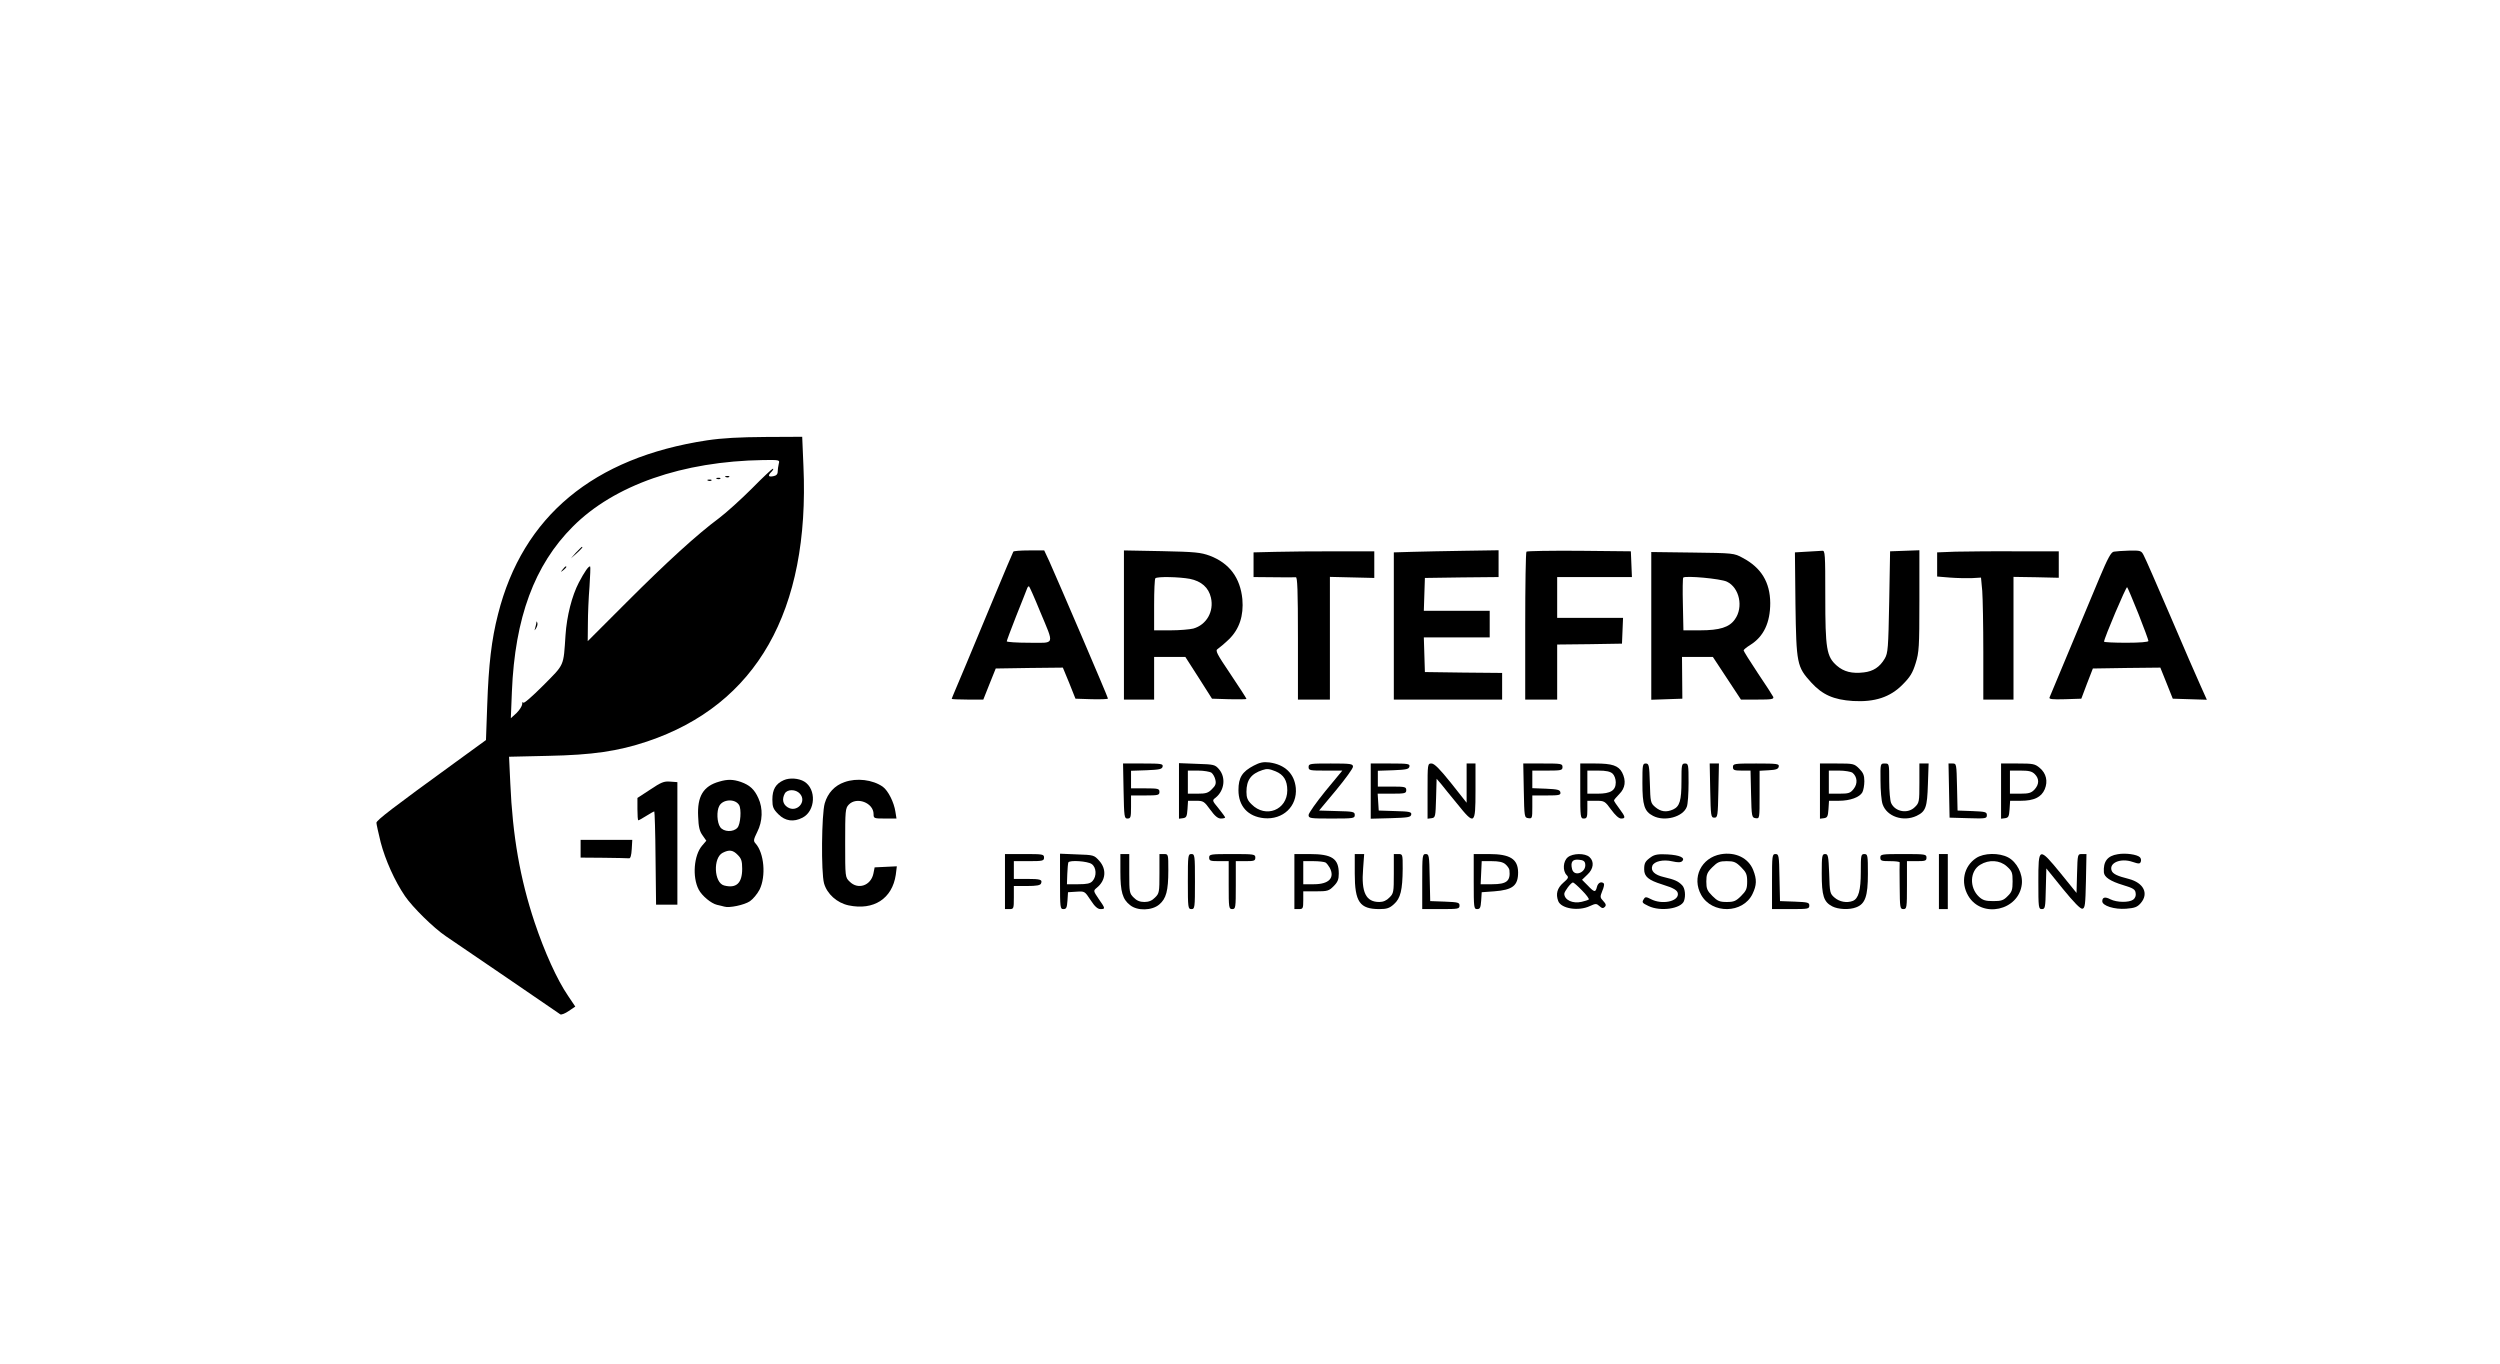
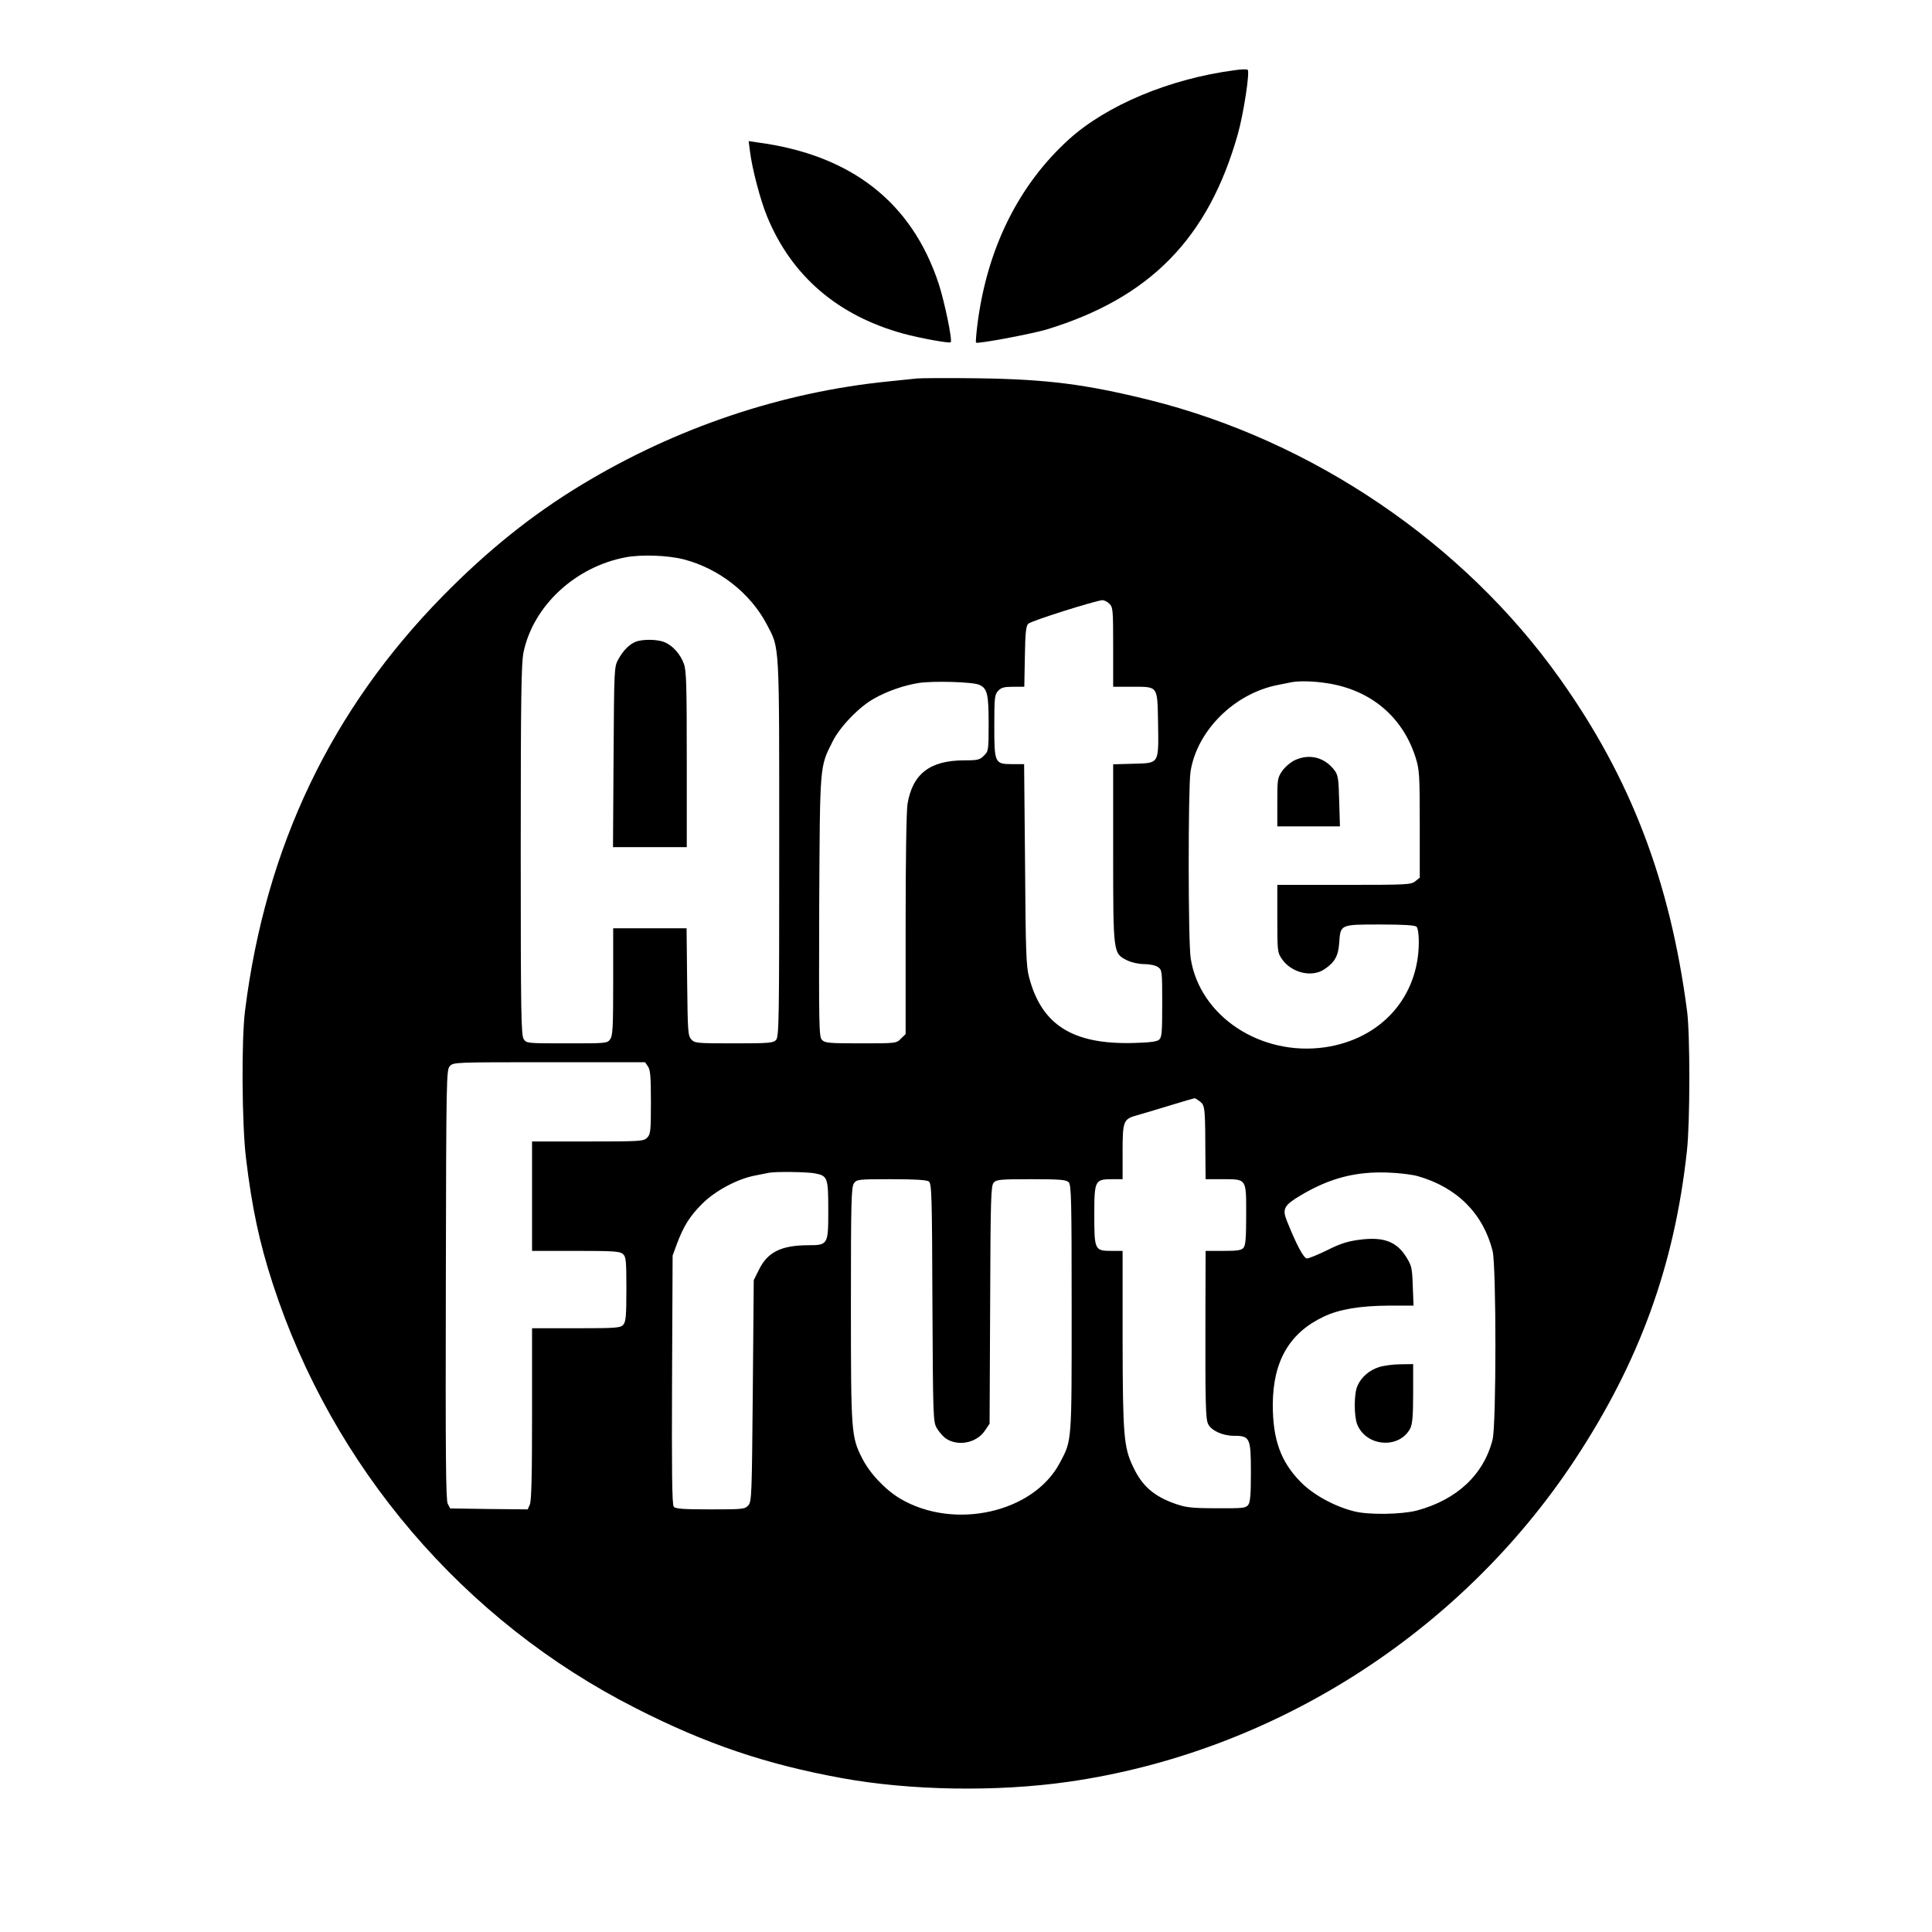
- <svg xmlns="http://www.w3.org/2000/svg" version="1.0" width="1408pt" height="768pt" viewBox="0 0 1408 768" preserveAspectRatio="xMidYMid meet">
-   <g transform="translate(0,768) scale(0.1,-0.1)" fill="#000000" stroke="none">
-     <path d="M3982 5200 c-640 -97 -1038 -428 -1177 -979 -37 -144 -53 -284 -61 -513 l-7 -196 -176 -128 c-350 -254 -441 -324 -441 -338 0 -7 11 -57 24 -110 26 -99 79 -218 137 -303 43 -63 161 -179 229 -225 30 -20 186 -126 345 -235 160 -110 295 -202 301 -206 6 -3 27 5 47 19 l37 25 -41 61 c-62 91 -132 246 -188 413 -82 246 -124 487 -137 784 l-7 149 219 5 c252 5 394 26 559 81 616 207 916 735 880 1550 l-7 166 -207 -1 c-146 -1 -242 -6 -329 -19z m404 -132 c-3 -13 -6 -33 -6 -44 0 -15 -8 -23 -25 -26 -29 -6 -32 4 -9 26 8 9 12 16 7 16 -5 0 -58 -50 -118 -111 -61 -61 -144 -136 -185 -167 -124 -92 -292 -245 -522 -475 l-218 -218 1 98 c0 54 4 148 9 208 4 61 6 112 4 114 -7 7 -32 -29 -64 -90 -39 -75 -68 -189 -75 -296 -12 -178 -4 -161 -125 -283 -64 -64 -111 -105 -113 -97 -3 6 -6 3 -6 -9 -1 -11 -15 -33 -32 -50 l-32 -29 6 150 c17 416 127 713 343 929 233 234 618 368 1073 375 92 1 93 1 87 -21z" />
-     <path d="M4088 4993 c7 -3 16 -2 19 1 4 3 -2 6 -13 5 -11 0 -14 -3 -6 -6z" />
-     <path d="M4038 4983 c7 -3 16 -2 19 1 4 3 -2 6 -13 5 -11 0 -14 -3 -6 -6z" />
-     <path d="M3988 4973 c7 -3 16 -2 19 1 4 3 -2 6 -13 5 -11 0 -14 -3 -6 -6z" />
-     <path d="M3244 4568 l-29 -33 33 29 c30 28 37 36 29 36 -2 0 -16 -15 -33 -32z" />
-     <path d="M3169 4473 c-13 -16 -12 -17 4 -4 16 13 21 21 13 21 -2 0 -10 -8 -17 -17z" />
-     <path d="M3021 4173 c-1 -6 -4 -20 -7 -30 -5 -17 -5 -17 6 0 6 10 9 23 6 30 -3 9 -5 9 -5 0z" />
-     <path d="M5707 4573 c-3 -5 -51 -118 -107 -253 -145 -348 -199 -479 -221 -529 -10 -24 -19 -45 -19 -47 0 -2 40 -4 89 -4 l89 0 35 88 35 87 189 3 189 2 36 -87 35 -88 92 -3 c50 -1 91 0 91 4 0 8 -279 658 -330 772 l-29 62 -85 0 c-47 0 -87 -3 -89 -7z m150 -335 c82 -197 88 -178 -61 -178 -69 0 -126 4 -126 8 0 4 24 68 53 142 30 74 57 144 61 154 3 10 9 16 12 13 3 -3 31 -65 61 -139z" />
-     <path d="M6330 4160 l0 -420 85 0 85 0 0 120 0 120 88 0 88 0 75 -117 75 -118 97 -3 c53 -1 97 -1 97 2 0 3 -40 65 -89 138 -78 116 -88 134 -73 143 9 6 38 30 64 55 58 57 83 132 75 226 -12 120 -73 202 -183 244 -52 19 -83 22 -271 26 l-213 4 0 -420z m371 260 c65 -13 106 -49 119 -106 18 -78 -25 -153 -99 -174 -20 -5 -78 -10 -128 -10 l-93 0 0 143 c0 79 3 147 7 150 10 11 134 8 194 -3z" />
-     <path d="M7183 4572 l-123 -3 0 -69 0 -70 113 -1 c61 -1 118 -1 125 0 9 2 12 -73 12 -344 l0 -345 90 0 90 0 0 346 0 345 125 -3 125 -3 0 75 0 75 -218 0 c-119 0 -272 -1 -339 -3z" />
-     <path d="M7953 4572 l-103 -3 0 -414 0 -415 305 0 305 0 0 75 0 75 -217 2 -218 3 -3 98 -3 97 186 0 185 0 0 75 0 75 -185 0 -186 0 3 93 3 92 208 3 207 2 0 76 0 75 -192 -3 c-106 -2 -239 -4 -295 -6z" />
-     <path d="M8597 4573 c-4 -3 -7 -192 -7 -420 l0 -413 90 0 90 0 0 155 0 155 183 2 182 3 3 73 3 72 -186 0 -185 0 0 115 0 115 210 0 211 0 -3 73 -3 72 -291 3 c-160 1 -293 -1 -297 -5z" />
-     <path d="M10177 4573 l-68 -4 3 -292 c5 -336 8 -352 89 -441 63 -69 126 -97 235 -104 122 -7 209 21 279 92 43 43 57 66 74 121 19 61 21 91 21 351 l0 285 -82 -3 -83 -3 -5 -285 c-5 -262 -7 -288 -25 -319 -28 -48 -65 -72 -118 -78 -67 -8 -113 4 -152 38 -58 51 -65 94 -65 391 0 240 -1 258 -17 256 -10 -1 -49 -3 -86 -5z" />
-     <path d="M11013 4573 l-103 -4 0 -68 0 -68 73 -6 c39 -3 95 -4 123 -3 l51 3 7 -75 c3 -41 6 -196 6 -344 l0 -268 85 0 85 0 0 346 0 345 128 -2 127 -3 0 75 0 74 -240 0 c-132 1 -286 -1 -342 -2z" />
-     <path d="M11905 4573 c-16 -3 -34 -37 -80 -146 -32 -78 -108 -259 -168 -402 -60 -143 -111 -266 -114 -273 -4 -10 15 -12 87 -10 l92 3 32 85 33 85 190 3 190 2 35 -87 35 -88 96 -3 96 -3 -35 78 c-20 43 -96 219 -170 392 -74 172 -141 326 -150 342 -14 28 -17 29 -82 28 -37 -1 -76 -4 -87 -6z m139 -351 c31 -78 56 -147 56 -152 0 -6 -49 -10 -125 -10 -69 0 -125 3 -125 6 0 19 125 313 130 307 4 -4 32 -72 64 -151z" />
-     <path d="M9300 4155 l0 -416 88 3 87 3 -1 118 -1 117 87 0 87 0 79 -120 79 -120 94 0 c78 0 92 2 88 15 -4 8 -42 68 -87 134 -44 66 -80 124 -80 128 0 4 17 18 38 31 75 47 112 125 112 236 -1 117 -51 199 -155 254 -49 27 -53 27 -282 30 l-233 3 0 -416z m426 249 c71 -34 94 -144 45 -212 -31 -45 -86 -62 -196 -62 l-94 0 -3 146 c-2 80 -1 148 2 151 12 12 211 -6 246 -23z" />
-     <path d="M7061 3368 c-65 -34 -86 -67 -86 -138 0 -90 53 -149 144 -158 107 -10 188 67 179 170 -8 81 -61 132 -149 144 -34 4 -54 0 -88 -18z m123 -32 c46 -19 66 -52 66 -107 0 -111 -122 -159 -201 -79 -23 22 -29 38 -29 70 0 67 26 102 90 123 26 9 39 7 74 -7z" />
-     <path d="M6328 3225 c3 -146 4 -155 22 -155 18 0 20 7 20 65 l0 65 80 0 c73 0 80 2 80 20 0 18 -7 20 -80 20 l-80 0 0 50 0 49 87 3 c74 3 88 6 91 21 3 15 -7 17 -110 17 l-113 0 3 -155z" />
-     <path d="M6640 3225 l0 -156 23 3 c19 3 22 10 25 51 l3 47 45 0 c41 0 46 -3 80 -50 26 -36 43 -50 60 -50 13 0 24 3 24 6 0 3 -17 26 -37 51 -37 45 -37 45 -16 61 49 40 58 113 19 159 -23 27 -29 28 -125 31 l-101 4 0 -157z m183 103 c9 -7 19 -25 22 -40 5 -21 1 -33 -19 -52 -21 -22 -34 -26 -81 -26 l-55 0 0 65 0 65 58 0 c32 0 66 -6 75 -12z" />
-     <path d="M7370 3360 c0 -19 7 -20 95 -20 l95 0 -95 -115 c-52 -64 -95 -125 -95 -135 0 -19 8 -20 130 -20 123 0 130 1 130 20 0 18 -8 20 -100 22 l-101 3 96 115 c52 63 95 122 95 132 0 16 -12 18 -125 18 -118 0 -125 -1 -125 -20z" />
-     <path d="M7720 3225 l0 -156 112 3 c97 3 113 5 116 20 3 15 -8 18 -90 20 l-93 3 -3 48 -3 47 80 0 c74 0 81 2 81 20 0 18 -7 20 -80 20 l-80 0 0 45 0 44 87 3 c74 3 88 6 91 21 3 15 -7 17 -107 17 l-111 0 0 -155z" />
-     <path d="M8040 3224 l0 -155 23 3 c21 3 22 8 25 113 l3 109 25 -29 c13 -17 54 -67 91 -112 98 -122 103 -119 103 72 l0 155 -25 0 -25 0 0 -110 0 -111 -87 110 c-64 80 -94 110 -110 111 -23 0 -23 -1 -23 -156z" />
-     <path d="M8582 3228 c3 -150 3 -153 26 -156 21 -3 22 0 22 62 l0 66 81 0 c71 0 80 2 77 18 -3 14 -16 17 -81 20 l-77 3 0 49 0 50 85 0 c78 0 85 2 85 20 0 19 -7 20 -110 20 l-111 0 3 -152z" />
-     <path d="M8900 3225 c0 -148 1 -155 20 -155 17 0 20 7 20 50 l0 50 49 0 c47 0 50 -2 85 -50 23 -31 43 -50 56 -50 27 0 25 9 -10 56 -16 21 -30 42 -30 46 0 3 14 20 30 36 34 34 39 75 16 121 -21 39 -56 51 -151 51 l-85 0 0 -155z m182 98 c10 -9 18 -30 18 -49 0 -46 -29 -64 -102 -64 l-58 0 0 65 0 65 62 0 c43 0 67 -5 80 -17z" />
-     <path d="M9250 3270 c0 -125 11 -160 60 -185 65 -34 169 -6 190 51 6 14 10 75 10 135 0 102 -1 109 -20 109 -19 0 -20 -7 -20 -100 0 -109 -10 -142 -47 -159 -38 -17 -69 -13 -100 13 -27 23 -28 28 -31 135 -3 101 -5 111 -23 111 -18 0 -19 -8 -19 -110z" />
-     <path d="M9632 3228 c3 -145 4 -153 23 -153 19 0 20 8 23 153 l3 152 -26 0 -26 0 3 -152z" />
-     <path d="M9760 3360 c0 -17 7 -20 50 -20 l49 0 3 -132 c3 -129 4 -133 26 -136 22 -3 22 -3 22 132 l0 135 52 3 c41 2 54 7 56 21 3 15 -8 17 -127 17 -124 0 -131 -1 -131 -20z" />
-     <path d="M10250 3224 l0 -155 23 3 c19 3 22 10 25 51 l3 47 55 0 c64 0 118 20 133 48 6 12 11 39 11 62 0 33 -6 48 -29 71 -28 28 -33 29 -125 29 l-96 0 0 -156z m183 104 c27 -22 31 -61 7 -91 -19 -24 -28 -27 -81 -27 l-59 0 0 65 0 65 58 0 c32 0 66 -6 75 -12z" />
-     <path d="M10591 3283 c0 -54 5 -114 12 -133 24 -69 116 -100 191 -65 52 25 60 48 64 178 l4 117 -26 0 -26 0 0 -110 c0 -104 -1 -112 -25 -135 -39 -40 -111 -28 -134 22 -6 13 -11 69 -11 123 0 100 0 100 -25 100 -25 0 -25 0 -24 -97z" />
-     <path d="M10977 3228 l3 -153 105 -3 c99 -3 105 -2 105 17 0 18 -8 20 -82 23 l-83 3 -3 133 c-3 130 -3 132 -25 132 l-23 0 3 -152z" />
-     <path d="M11270 3224 l0 -155 23 3 c19 3 22 10 25 51 l3 47 60 0 c74 0 116 20 135 65 19 45 8 90 -28 120 -27 23 -38 25 -124 25 l-94 0 0 -156z m190 96 c26 -26 25 -58 -2 -87 -18 -19 -32 -23 -80 -23 l-58 0 0 65 0 65 60 0 c47 0 64 -4 80 -20z" />
-     <path d="M4414 3286 c-45 -20 -64 -52 -64 -109 0 -42 5 -54 34 -83 39 -39 86 -45 136 -19 73 38 79 160 10 203 -31 19 -83 23 -116 8z m91 -76 c41 -45 -18 -110 -70 -76 -26 17 -32 45 -15 77 14 25 62 25 85 -1z" />
-     <path d="M4051 3278 c-90 -25 -125 -83 -119 -197 2 -58 8 -83 25 -106 l21 -30 -24 -28 c-46 -54 -56 -176 -19 -247 19 -36 70 -78 103 -86 15 -3 33 -8 41 -10 27 -9 113 9 144 30 18 12 42 41 55 66 37 75 26 206 -23 260 -13 14 -11 22 10 65 30 59 33 132 6 190 -22 49 -48 73 -98 91 -44 15 -75 16 -122 2z m111 -131 c15 -23 9 -110 -9 -129 -23 -26 -78 -24 -97 4 -18 26 -21 90 -5 119 20 38 88 42 111 6z m-7 -282 c20 -20 25 -34 25 -78 0 -81 -33 -112 -102 -94 -57 15 -63 156 -8 184 37 19 58 16 85 -12z" />
-     <path d="M4756 3275 c-55 -19 -94 -61 -111 -119 -18 -61 -21 -389 -4 -451 17 -60 73 -110 138 -124 142 -30 246 38 266 172 l6 48 -62 -3 -63 -3 -7 -35 c-14 -68 -87 -93 -134 -45 -25 24 -25 25 -25 218 0 181 1 195 20 215 44 47 140 11 140 -53 0 -24 2 -25 64 -25 l65 0 -6 38 c-8 54 -41 119 -71 141 -57 40 -147 51 -216 26z" />
-     <path d="M3662 3233 l-72 -47 0 -63 c0 -35 2 -63 5 -63 3 0 23 11 45 25 22 14 42 25 45 25 2 0 6 -118 7 -262 l3 -263 60 0 60 0 0 345 0 345 -41 3 c-34 3 -51 -4 -112 -45z" />
-     <path d="M3270 2900 l0 -50 130 -1 c72 -1 136 -2 143 -3 8 -1 13 17 15 52 l3 52 -145 0 -146 0 0 -50z" />
-     <path d="M9692 2869 c-111 -20 -165 -132 -111 -229 61 -109 235 -106 289 5 24 50 25 82 4 135 -27 68 -100 103 -182 89z m114 -73 c29 -29 34 -41 34 -81 0 -40 -5 -52 -34 -81 -29 -29 -41 -34 -81 -34 -40 0 -52 5 -81 34 -29 29 -34 41 -34 81 0 40 5 52 34 81 29 29 41 34 81 34 40 0 52 -5 81 -34z" />
-     <path d="M11927 2869 c-58 -9 -82 -41 -78 -102 2 -27 36 -50 109 -72 56 -17 68 -24 70 -45 3 -14 -3 -29 -14 -37 -24 -17 -92 -16 -128 2 -30 16 -46 12 -46 -11 0 -25 68 -47 134 -42 49 4 63 9 83 32 46 54 16 114 -68 136 -64 16 -89 28 -96 46 -17 44 50 73 117 50 36 -12 42 -12 47 1 3 8 1 19 -5 25 -16 16 -82 25 -125 17z" />
-     <path d="M5660 2715 l0 -155 25 0 c24 0 25 2 25 65 l0 65 74 0 c54 0 75 4 79 14 9 22 -2 26 -80 26 l-73 0 0 50 0 50 85 0 c78 0 85 2 85 20 0 19 -7 20 -110 20 l-110 0 0 -155z" />
-     <path d="M5970 2716 c0 -148 1 -156 19 -156 17 0 20 8 23 48 l3 47 47 3 c47 3 47 3 80 -47 23 -36 40 -51 56 -51 28 0 28 3 -10 57 -31 46 -31 46 -11 63 51 41 57 104 14 152 -29 32 -31 33 -125 36 l-96 4 0 -156z m178 98 c27 -18 30 -69 5 -96 -12 -14 -31 -18 -80 -18 l-64 0 2 58 c1 31 4 60 6 65 8 14 108 7 131 -9z" />
-     <path d="M6310 2770 c0 -112 12 -155 55 -188 41 -33 123 -31 164 4 39 33 51 77 51 192 0 92 0 92 -25 92 l-25 0 0 -110 c0 -104 -1 -112 -25 -135 -16 -17 -35 -25 -60 -25 -25 0 -44 8 -60 25 -24 23 -25 31 -25 135 l0 110 -25 0 -25 0 0 -100z" />
-     <path d="M6690 2715 c0 -148 1 -155 20 -155 19 0 20 7 20 155 0 148 -1 155 -20 155 -19 0 -20 -7 -20 -155z" />
-     <path d="M6810 2850 c0 -18 7 -20 55 -20 l55 0 0 -135 c0 -128 1 -135 20 -135 19 0 20 7 20 135 l0 135 55 0 c48 0 55 2 55 20 0 19 -7 20 -130 20 -123 0 -130 -1 -130 -20z" />
-     <path d="M7290 2715 l0 -155 25 0 c23 0 25 3 25 50 l0 50 71 0 c65 0 73 2 100 29 23 23 29 38 29 71 0 85 -38 110 -165 110 l-85 0 0 -155z m176 107 c6 -4 16 -17 23 -29 30 -57 -4 -93 -89 -93 l-60 0 0 65 0 65 58 0 c31 0 62 -4 68 -8z" />
-     <path d="M7630 2760 c0 -160 28 -200 139 -200 41 0 57 5 82 28 37 33 48 79 49 200 0 81 0 82 -25 82 l-25 0 0 -110 c0 -104 -1 -112 -25 -135 -16 -17 -35 -25 -57 -25 -75 0 -102 54 -91 187 l6 83 -27 0 -26 0 0 -110z" />
-     <path d="M8010 2715 l0 -155 105 0 c98 0 105 1 105 20 0 17 -8 19 -82 22 l-83 3 -3 133 c-2 124 -4 132 -22 132 -19 0 -20 -7 -20 -155z" />
-     <path d="M8300 2715 c0 -147 1 -155 19 -155 17 0 20 8 23 48 l3 47 70 5 c105 8 135 32 135 107 -1 75 -45 103 -164 103 l-86 0 0 -155z m178 98 c12 -10 22 -25 23 -33 7 -62 -15 -80 -97 -80 l-65 0 3 65 3 65 56 0 c40 0 63 -5 77 -17z" />
-     <path d="M8830 2852 c-27 -22 -30 -76 -7 -100 13 -13 11 -18 -19 -44 -34 -30 -43 -63 -28 -103 17 -43 115 -58 178 -28 33 15 37 15 54 0 14 -13 21 -14 30 -5 9 9 7 17 -8 33 -19 20 -19 24 -6 57 9 20 12 38 9 42 -14 14 -33 5 -39 -19 -8 -32 -14 -32 -52 8 l-32 32 30 29 c35 32 40 74 12 99 -25 23 -94 22 -122 -1z m98 -38 c7 -48 -62 -75 -74 -29 -10 40 2 57 38 53 25 -2 34 -8 36 -24z m-18 -149 c24 -24 41 -47 38 -51 -4 -3 -22 -9 -40 -13 -50 -12 -97 10 -98 45 0 13 38 64 49 64 4 0 27 -20 51 -45z" />
-     <path d="M9300 2854 c-34 -24 -40 -34 -40 -70 0 -41 24 -61 101 -85 68 -21 89 -34 89 -55 0 -42 -91 -60 -152 -28 -25 13 -32 14 -39 2 -13 -20 -12 -23 26 -41 67 -32 182 -15 199 28 11 30 6 73 -10 89 -22 23 -42 32 -102 46 -53 12 -77 35 -66 64 10 25 61 37 112 25 31 -7 48 -7 56 1 19 19 -13 34 -82 38 -52 3 -73 -1 -92 -14z" />
-     <path d="M9980 2715 l0 -155 105 0 c98 0 105 1 105 20 0 17 -8 19 -82 22 l-83 3 -3 133 c-2 124 -4 132 -22 132 -19 0 -20 -7 -20 -155z" />
-     <path d="M10260 2760 c0 -125 11 -160 60 -185 33 -17 96 -20 134 -5 51 19 66 63 66 188 0 105 -1 112 -20 112 -19 0 -20 -7 -20 -100 0 -105 -13 -151 -45 -164 -34 -13 -75 -5 -102 18 -27 23 -28 28 -31 135 -4 101 -6 111 -23 111 -17 0 -19 -9 -19 -110z" />
-     <path d="M10590 2850 c0 -18 7 -20 55 -20 30 0 54 -3 54 -7 -1 -5 -1 -65 0 -135 1 -121 2 -128 21 -128 19 0 20 7 20 135 l0 135 55 0 c48 0 55 2 55 20 0 19 -7 20 -130 20 -123 0 -130 -1 -130 -20z" />
-     <path d="M10920 2715 l0 -155 25 0 25 0 0 155 0 155 -25 0 -25 0 0 -155z" />
-     <path d="M11129 2847 c-69 -46 -88 -137 -44 -212 76 -130 286 -84 302 66 6 57 -28 124 -77 150 -51 27 -137 26 -181 -4z m173 -46 c30 -27 33 -35 33 -85 0 -47 -4 -60 -28 -83 -23 -24 -36 -28 -81 -28 -44 0 -59 5 -80 24 -56 52 -52 146 7 181 49 30 110 26 149 -9z" />
-     <path d="M11480 2715 c0 -148 1 -155 20 -155 18 0 20 8 22 114 l3 115 93 -115 c62 -76 99 -114 110 -112 15 3 17 23 20 156 l3 152 -25 0 c-25 0 -25 0 -28 -109 l-3 -110 -89 110 c-124 151 -126 150 -126 -46z" />
+ <svg xmlns="http://www.w3.org/2000/svg" version="1.0" width="1024pt" height="1024pt" viewBox="0 0 1024 1024" preserveAspectRatio="xMidYMid meet">
+   <g transform="translate(0,1024) scale(0.1,-0.1)" fill="#000000" stroke="none">
+     <path d="M6545 9868 c-344 -45 -679 -185 -880 -367 -268 -243 -435 -582 -485 -985 -6 -49 -9 -90 -7 -92 8 -8 294 46 372 69 550 167 860 484 1016 1037 31 111 64 329 52 340 -5 4 -35 3 -68 -2z" />
+     <path d="M3975 9438 c11 -91 55 -259 91 -346 130 -316 376 -526 724 -621 85 -23 243 -52 249 -45 10 10 -33 216 -64 311 -143 432 -464 682 -959 748 l-48 7 7 -54z" />
+     <path d="M4860 8234 c-19 -2 -84 -9 -145 -15 -570 -56 -1134 -246 -1635 -550 -261 -158 -495 -346 -731 -586 -593 -603 -941 -1330 -1050 -2198 -20 -153 -17 -607 5 -785 31 -259 71 -447 141 -662 316 -974 1013 -1790 1925 -2252 373 -190 690 -297 1090 -370 365 -67 824 -74 1202 -20 1084 155 2075 785 2683 1704 344 521 530 1032 596 1640 17 150 17 617 1 740 -90 689 -299 1236 -675 1764 -510 718 -1309 1260 -2175 1476 -340 84 -544 110 -912 115 -157 2 -301 1 -320 -1z m-1235 -959 c187 -49 352 -179 439 -344 69 -132 66 -80 66 -1187 0 -914 -1 -999 -17 -1016 -15 -16 -35 -18 -223 -18 -198 0 -208 1 -226 21 -18 20 -19 42 -22 305 l-3 284 -194 0 -195 0 0 -283 c0 -240 -2 -286 -16 -305 -15 -22 -19 -22 -229 -22 -210 0 -214 0 -229 22 -14 20 -16 131 -16 1003 0 819 3 991 15 1049 52 245 273 451 540 502 84 16 225 11 310 -11z m2255 -235 c19 -19 20 -33 20 -230 l0 -210 98 0 c142 0 136 8 140 -192 3 -220 8 -212 -131 -216 l-107 -3 0 -469 c0 -537 0 -533 74 -570 25 -12 62 -20 92 -20 29 0 59 -7 72 -16 21 -15 22 -21 22 -193 0 -154 -2 -180 -17 -192 -11 -10 -53 -15 -134 -17 -323 -9 -489 95 -555 350 -15 54 -18 142 -21 596 l-5 532 -63 0 c-93 0 -95 5 -95 205 0 148 2 163 20 183 17 18 32 22 80 22 l59 0 3 160 c2 126 6 163 18 174 14 15 354 122 393 125 9 0 26 -8 37 -19z m-689 -430 c42 -19 49 -49 49 -206 0 -141 -1 -146 -25 -169 -21 -22 -33 -25 -103 -25 -183 0 -275 -71 -302 -231 -6 -39 -10 -292 -10 -642 l0 -578 -25 -24 c-24 -25 -26 -25 -213 -25 -172 0 -190 2 -206 19 -15 17 -16 72 -14 707 4 762 2 736 71 874 39 78 140 183 219 227 68 39 160 71 237 83 76 12 290 6 322 -10z m1842 9 c231 -35 401 -177 470 -394 20 -65 22 -88 22 -353 l0 -284 -24 -19 c-22 -18 -43 -19 -377 -19 l-354 0 0 -179 c0 -169 1 -180 23 -212 50 -75 160 -102 227 -56 55 37 73 70 78 139 7 99 4 98 217 98 127 0 185 -4 193 -12 7 -7 12 -40 12 -80 0 -292 -200 -516 -499 -559 -340 -48 -662 165 -710 471 -14 84 -14 904 -1 990 34 217 231 413 460 459 30 6 64 13 75 15 40 8 118 6 188 -5z m-3599 -2031 c13 -18 16 -55 16 -190 0 -155 -2 -170 -20 -188 -19 -19 -33 -20 -315 -20 l-295 0 0 -290 0 -290 232 0 c201 0 234 -2 250 -17 16 -14 18 -34 18 -186 0 -145 -3 -173 -17 -189 -15 -16 -36 -18 -250 -18 l-233 0 0 -455 c0 -325 -3 -461 -12 -480 l-11 -25 -206 2 -205 3 -13 25 c-10 20 -12 258 -10 1161 2 1102 3 1138 21 1158 19 21 23 21 527 21 l508 0 15 -22z m2927 -187 c26 -21 27 -31 28 -313 l1 -98 88 0 c131 0 127 5 127 -188 0 -120 -3 -163 -14 -175 -11 -14 -32 -17 -107 -17 l-94 0 -1 -342 c-1 -467 1 -547 14 -575 16 -35 77 -63 137 -63 85 0 90 -11 90 -193 0 -117 -3 -158 -14 -173 -13 -17 -27 -19 -168 -18 -131 0 -162 4 -217 23 -115 40 -178 95 -226 198 -49 103 -54 166 -55 676 l0 467 -57 0 c-91 0 -93 4 -93 191 0 184 3 189 97 189 l53 0 0 145 c0 164 4 174 77 194 21 6 97 28 168 50 72 22 133 40 136 40 4 1 17 -8 30 -18z m-2042 -380 c68 -13 71 -23 71 -197 0 -182 -1 -184 -110 -184 -140 -1 -212 -37 -257 -129 l-28 -56 -5 -586 c-5 -559 -6 -588 -24 -608 -18 -20 -29 -21 -201 -21 -144 0 -185 3 -194 14 -9 10 -11 185 -9 672 l3 659 23 63 c36 95 68 146 134 212 68 68 185 131 278 149 30 6 64 13 75 15 38 7 200 5 244 -3z m3196 -15 c207 -59 346 -198 396 -396 20 -80 20 -920 0 -1000 -47 -186 -189 -319 -401 -376 -80 -21 -253 -24 -330 -5 -104 25 -220 88 -287 157 -105 107 -147 224 -147 409 1 230 88 381 271 467 83 39 191 57 346 58 l129 0 -4 103 c-3 95 -6 108 -33 152 -52 85 -122 111 -250 94 -61 -8 -101 -20 -170 -55 -49 -24 -98 -44 -108 -44 -17 0 -56 73 -107 201 -25 62 -13 82 75 134 155 92 293 127 465 120 58 -2 128 -11 155 -19z m-2592 -28 c15 -12 17 -68 19 -643 3 -609 4 -631 23 -664 11 -19 31 -42 45 -53 63 -46 165 -28 210 39 l25 37 3 630 c2 566 4 632 19 648 14 16 35 18 199 18 153 0 185 -3 198 -16 14 -14 16 -88 16 -668 0 -718 2 -698 -63 -820 -140 -264 -560 -358 -846 -189 -79 47 -162 135 -202 215 -57 113 -59 134 -59 813 0 546 2 623 16 643 15 21 20 22 198 22 130 0 187 -4 199 -12z" />
+     <path d="M3370 6839 c-35 -14 -68 -48 -93 -94 -22 -39 -22 -51 -25 -517 l-3 -478 196 0 195 0 0 464 c0 392 -2 470 -15 507 -19 52 -58 96 -102 115 -37 16 -116 17 -153 3z" />
+     <path d="M6863 6211 c-23 -11 -52 -36 -67 -57 -25 -37 -26 -45 -26 -166 l0 -128 166 0 166 0 -4 134 c-3 117 -6 138 -24 162 -52 70 -133 91 -211 55z" />
+     <path d="M7309 2994 c-52 -16 -95 -54 -115 -101 -18 -42 -18 -161 0 -204 49 -118 224 -130 281 -19 11 22 15 67 15 185 l0 155 -67 -1 c-38 0 -89 -7 -114 -15z" />
  </g>
</svg>
